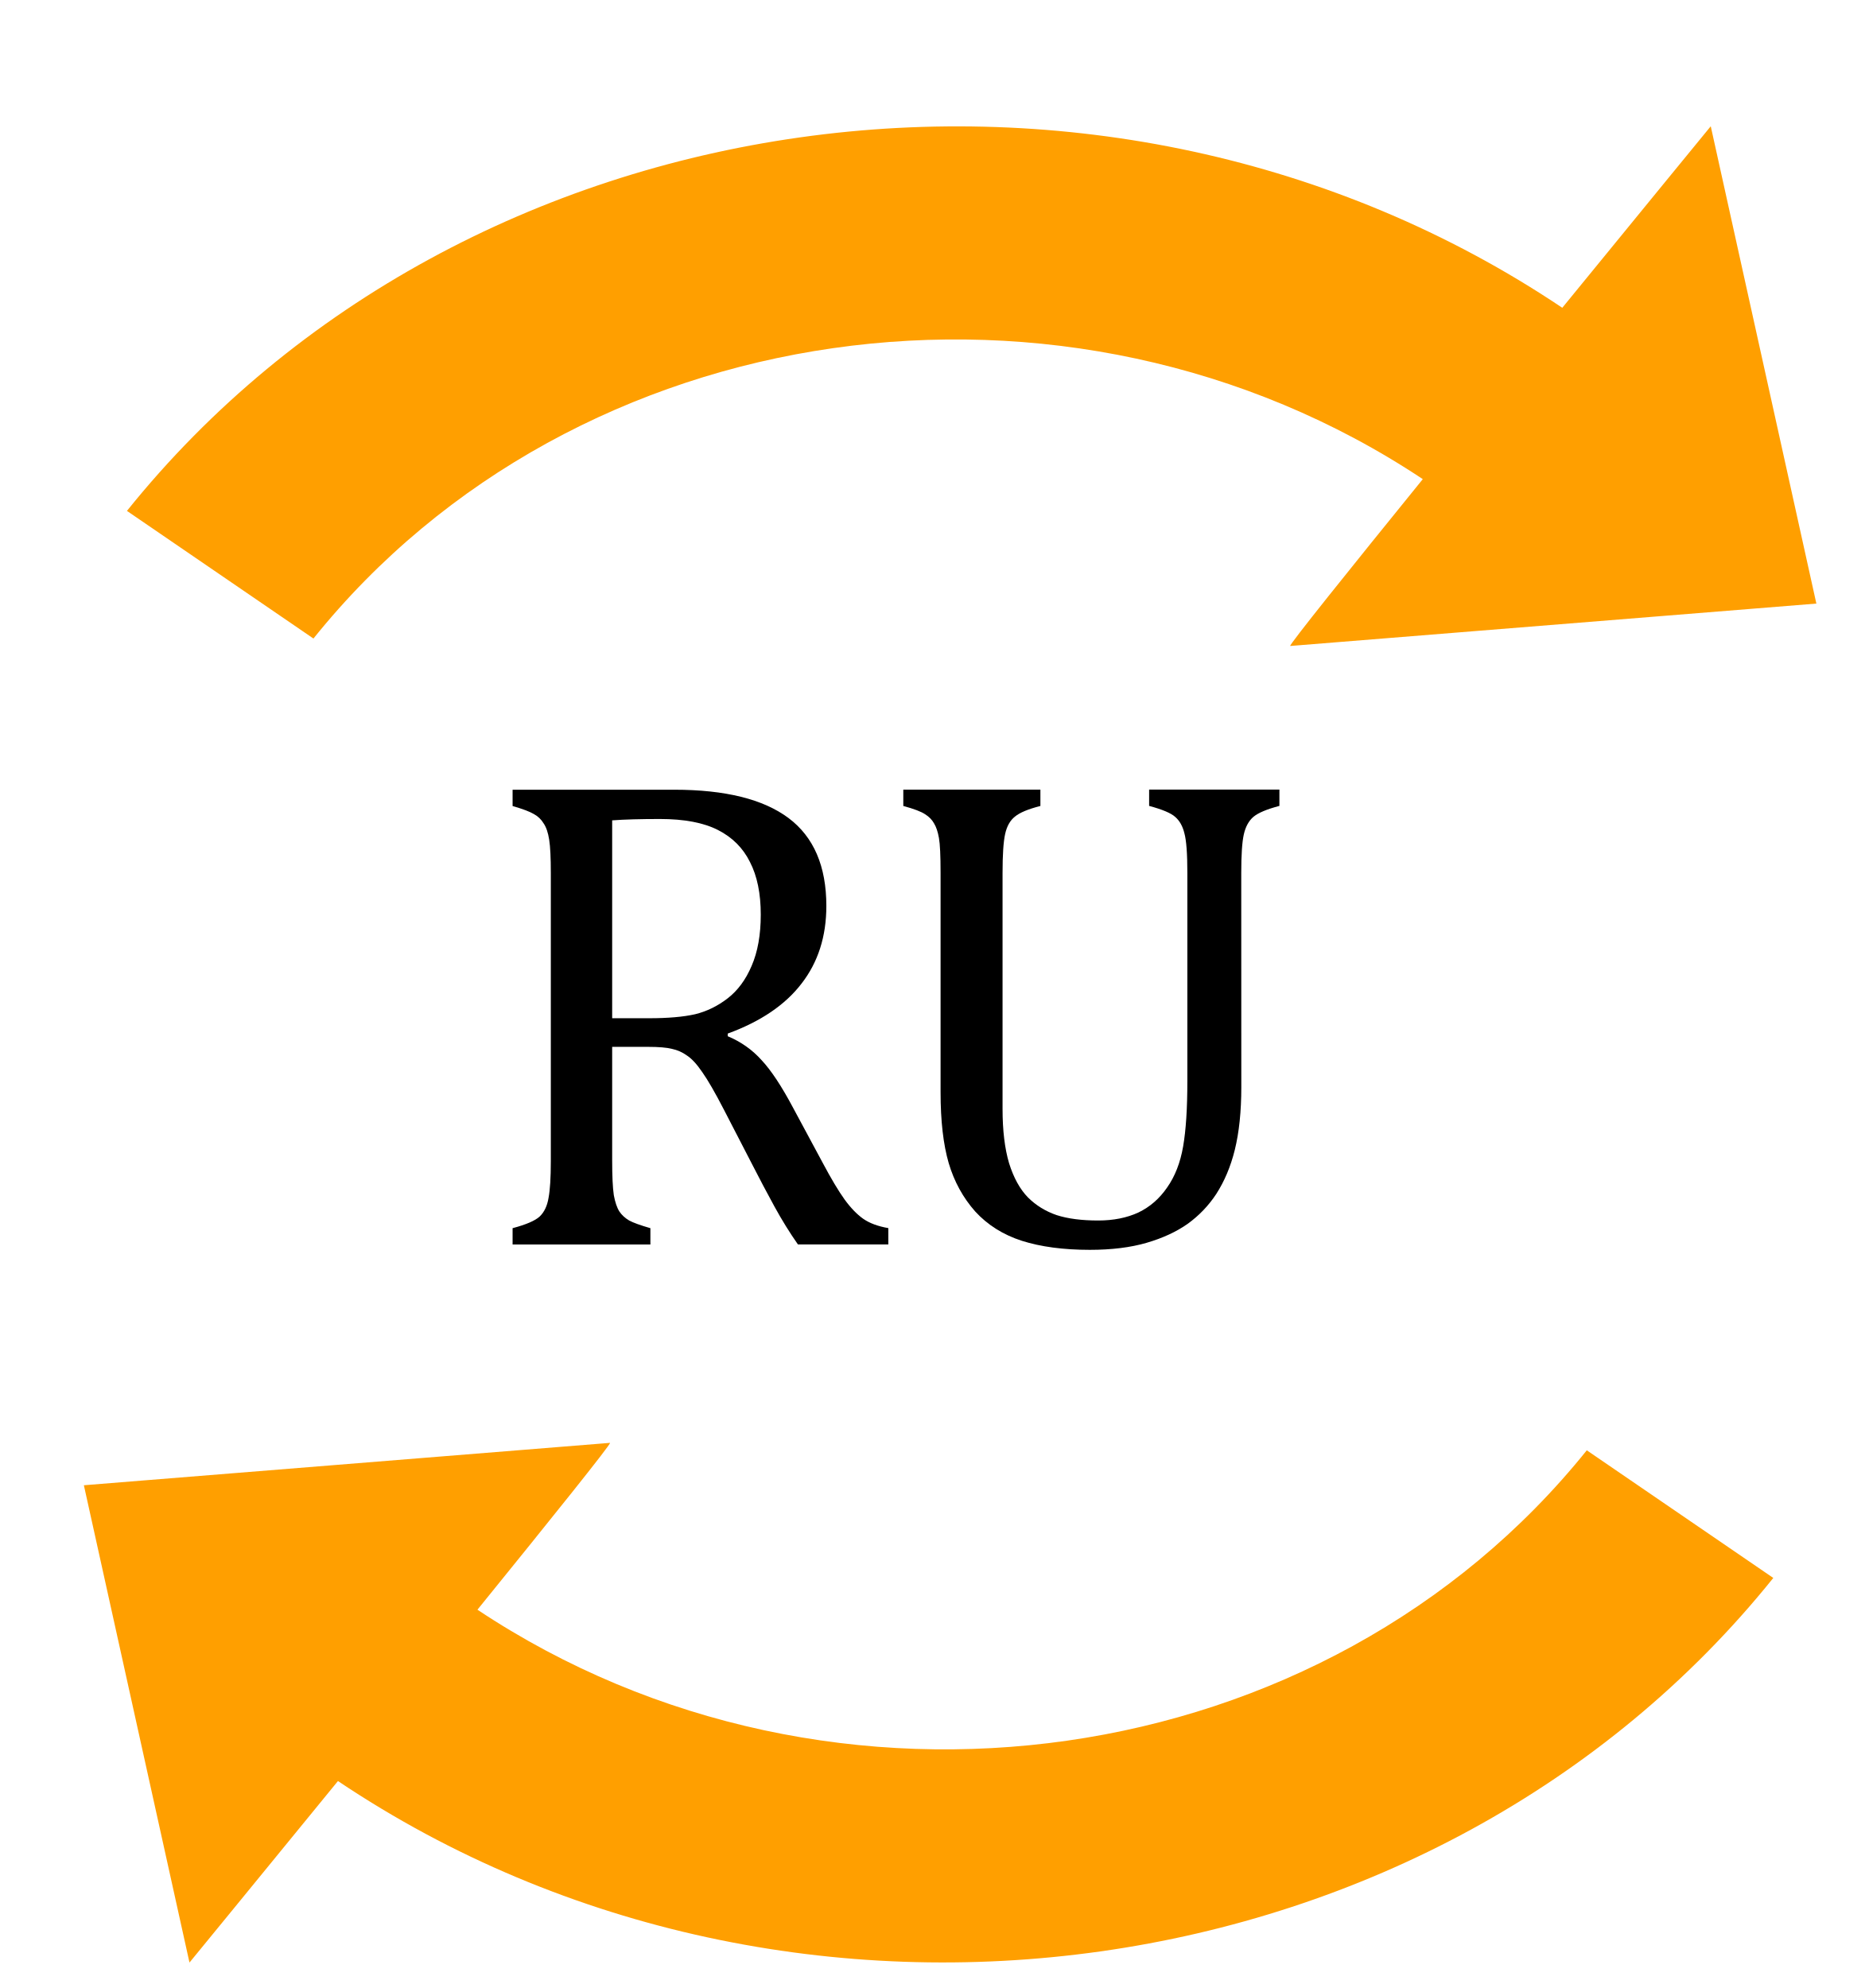
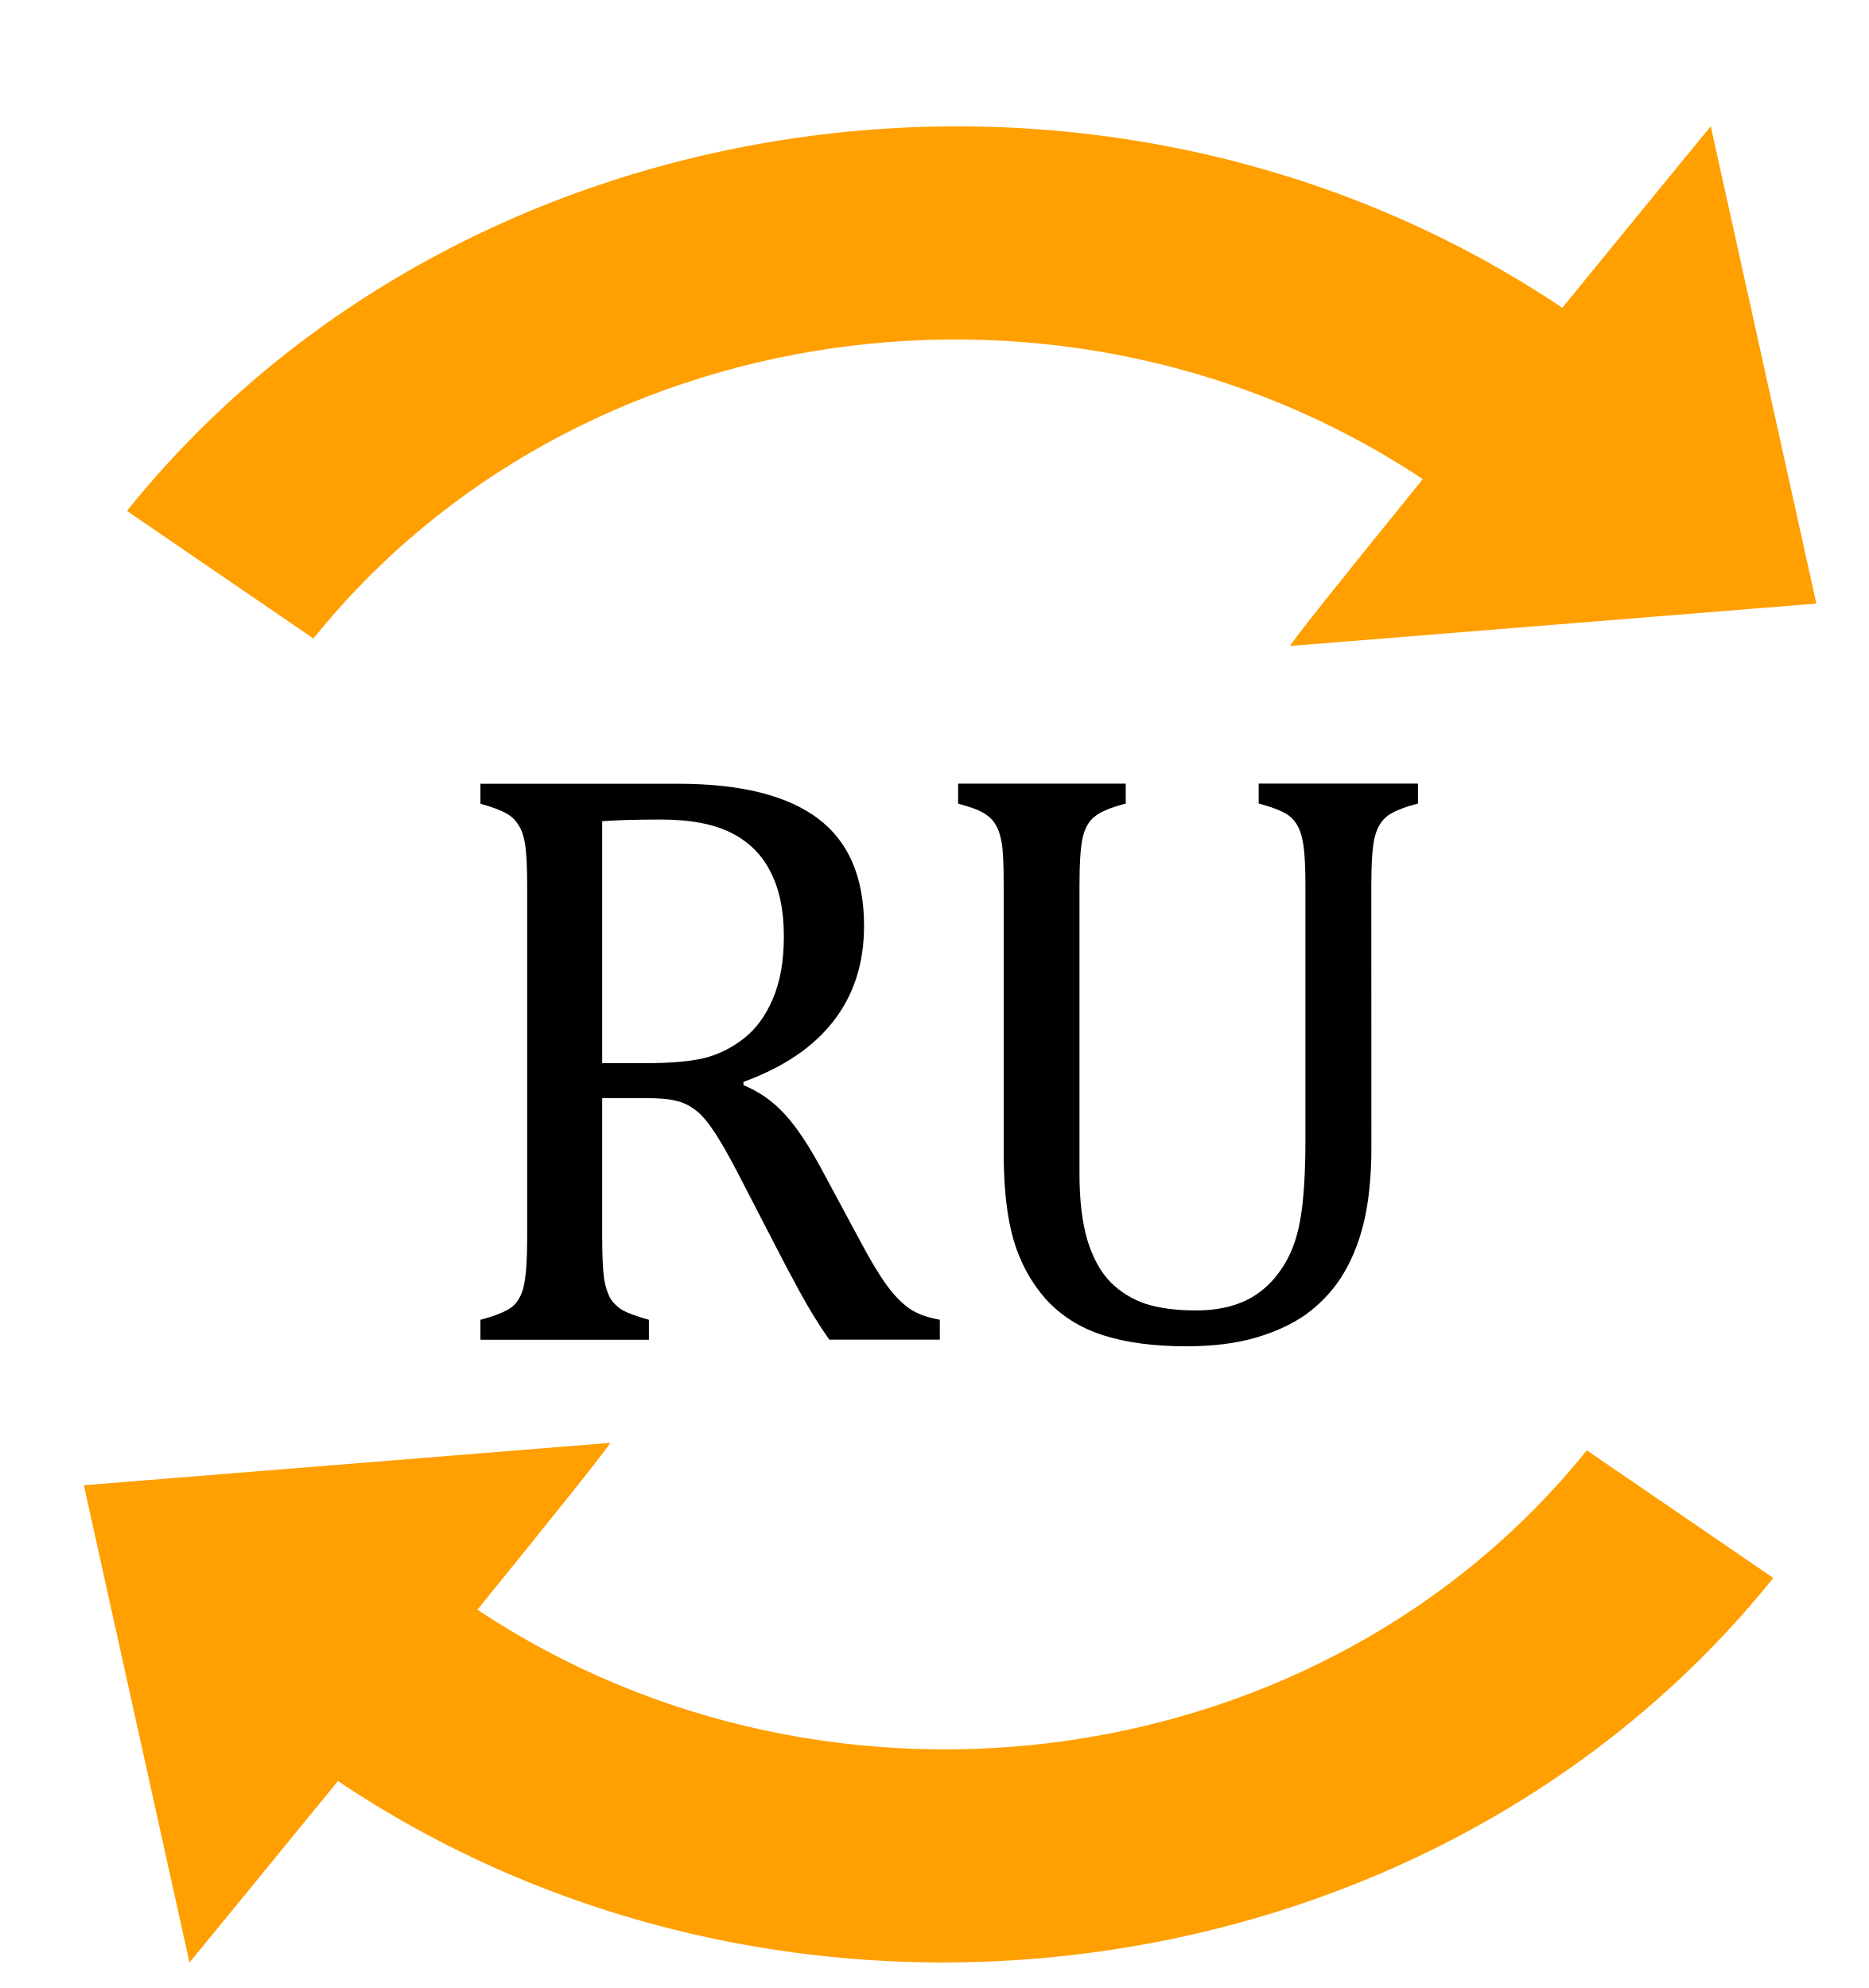
<svg xmlns="http://www.w3.org/2000/svg" width="131.809mm" height="140.242mm" viewBox="0 0 131.809 140.242" version="1.1" id="svg8" xml:space="preserve">
  <defs id="defs2" />
  <g id="layer1" transform="translate(-41.44509,-73.78181)">
    <path id="path4518" style="color:#000000;font-style:normal;font-variant:normal;font-weight:normal;font-stretch:normal;font-size:medium;line-height:normal;font-family:sans-serif;font-variant-ligatures:normal;font-variant-position:normal;font-variant-caps:normal;font-variant-numeric:normal;font-variant-alternates:normal;font-feature-settings:normal;text-indent:0;text-align:start;text-decoration:none;text-decoration-line:none;text-decoration-style:solid;text-decoration-color:#000000;letter-spacing:normal;word-spacing:normal;text-transform:none;writing-mode:lr-tb;direction:ltr;text-orientation:mixed;dominant-baseline:auto;baseline-shift:baseline;text-anchor:start;white-space:normal;shape-padding:0;clip-rule:nonzero;display:inline;overflow:visible;visibility:visible;opacity:1;isolation:auto;mix-blend-mode:normal;color-interpolation:sRGB;color-interpolation-filters:linearRGB;solid-color:#000000;solid-opacity:1;vector-effect:none;fill:#ff9f00;fill-opacity:1;fill-rule:evenodd;stroke:none;stroke-width:15.734;stroke-linecap:butt;stroke-linejoin:miter;stroke-miterlimit:4;stroke-dasharray:none;stroke-dashoffset:0;stroke-opacity:1;color-rendering:auto;image-rendering:auto;shape-rendering:auto;text-rendering:auto;enable-background:accumulate" d="m 162.111,82.689 c 0,0 -4.777,5.829 -10.472,12.805 C 119.46,73.905 74.142,80.259 50.399,109.822 l -4.4e-4,5.4e-4 13.155,9.004 4.4e-4,-5.3e-4 c 18.451,-22.973 53.189,-27.9 78.246,-11.244 -5.25,6.474 -9.437,11.692 -9.353,11.77 l 37.113,-2.991 z" />
    <path id="path388" style="color:#000000;font-style:normal;font-variant:normal;font-weight:normal;font-stretch:normal;font-size:medium;line-height:normal;font-family:sans-serif;font-variant-ligatures:normal;font-variant-position:normal;font-variant-caps:normal;font-variant-numeric:normal;font-variant-alternates:normal;font-feature-settings:normal;text-indent:0;text-align:start;text-decoration:none;text-decoration-line:none;text-decoration-style:solid;text-decoration-color:#000000;letter-spacing:normal;word-spacing:normal;text-transform:none;writing-mode:lr-tb;direction:ltr;text-orientation:mixed;dominant-baseline:auto;baseline-shift:baseline;text-anchor:start;white-space:normal;shape-padding:0;clip-rule:nonzero;display:inline;overflow:visible;visibility:visible;opacity:1;isolation:auto;mix-blend-mode:normal;color-interpolation:sRGB;color-interpolation-filters:linearRGB;solid-color:#000000;solid-opacity:1;vector-effect:none;fill:#ff9f00;fill-opacity:1;fill-rule:evenodd;stroke:none;stroke-width:15.734;stroke-linecap:butt;stroke-linejoin:miter;stroke-miterlimit:4;stroke-dasharray:none;stroke-dashoffset:0;stroke-opacity:1;color-rendering:auto;image-rendering:auto;shape-rendering:auto;text-rendering:auto;enable-background:accumulate" d="m 54.81,212.229 c 0,0 4.777,-5.829 10.472,-12.805 32.179,21.59 77.497,15.235 101.24,-14.327 l 4.4e-4,-5.4e-4 -13.155,-9.004 -4.4e-4,5.3e-4 c -18.451,22.973 -53.189,27.9 -78.246,11.244 5.25,-6.474 9.437,-11.692 9.353,-11.77 l -37.113,2.991 z" />
-     <g aria-label="RU" style="font-size:10.583px;line-height:1.25;font-family:sans-serif;letter-spacing:0px;word-spacing:0px;stroke-width:0.265" id="text4548" transform="matrix(4.456302,0,0,4.548565,-280.0001,-469.7996)">
+     <g aria-label="RU" style="font-size:10.583px;line-height:1.25;font-family:sans-serif;letter-spacing:0px;word-spacing:0px;stroke-width:0.265" id="text4548" transform="matrix(5.448381,0,0,5.561184,-361.8783,-603.6376)">
      <path d="m 81.822,135.742 v 1.757 q 0,0.372 0.026,0.543 0.031,0.165 0.088,0.253 0.057,0.083 0.155,0.14 0.098,0.052 0.336,0.119 v 0.253 h -2.181 v -0.253 q 0.32,-0.083 0.429,-0.181 0.109,-0.103 0.14,-0.289 0.036,-0.186 0.036,-0.568 v -4.47 q 0,-0.357 -0.026,-0.517 -0.026,-0.165 -0.088,-0.253 -0.057,-0.093 -0.155,-0.145 -0.098,-0.057 -0.336,-0.124 v -0.253 h 2.558 q 1.209,0 1.809,0.439 0.599,0.439 0.599,1.364 0,0.708 -0.393,1.204 -0.388,0.496 -1.168,0.775 v 0.041 q 0.315,0.129 0.537,0.372 0.227,0.238 0.501,0.744 l 0.465,0.847 q 0.202,0.372 0.346,0.568 0.145,0.196 0.295,0.3 0.15,0.103 0.398,0.145 v 0.253 h -1.431 q -0.196,-0.274 -0.372,-0.589 -0.176,-0.315 -0.346,-0.641 l -0.455,-0.863 q -0.207,-0.393 -0.341,-0.579 -0.129,-0.186 -0.243,-0.258 -0.109,-0.077 -0.238,-0.103 -0.124,-0.031 -0.377,-0.031 z m 0,-3.514 v 3.07 h 0.584 q 0.45,0 0.729,-0.062 0.279,-0.067 0.517,-0.248 0.238,-0.181 0.377,-0.501 0.145,-0.326 0.145,-0.796 0,-0.491 -0.171,-0.816 -0.165,-0.326 -0.506,-0.496 -0.341,-0.171 -0.92,-0.171 -0.465,0 -0.754,0.021 z" style="font-style:normal;font-variant:normal;font-weight:normal;font-stretch:normal;font-family:'Cambria Math';-inkscape-font-specification:'Cambria Math';stroke-width:0.265" id="path4550" />
      <path d="m 91.78,136.367 q 0,0.563 -0.103,0.972 -0.098,0.388 -0.295,0.687 -0.181,0.269 -0.45,0.46 -0.269,0.186 -0.651,0.295 -0.382,0.109 -0.899,0.109 -0.625,0 -1.075,-0.14 -0.444,-0.14 -0.739,-0.455 -0.289,-0.32 -0.419,-0.749 -0.129,-0.434 -0.129,-1.101 v -3.4 q 0,-0.403 -0.026,-0.543 -0.026,-0.145 -0.078,-0.227 -0.047,-0.083 -0.14,-0.14 -0.093,-0.062 -0.346,-0.129 v -0.253 h 2.17 v 0.253 q -0.289,0.072 -0.403,0.165 -0.114,0.088 -0.155,0.269 -0.041,0.181 -0.041,0.605 v 3.659 q 0,0.501 0.103,0.842 0.109,0.341 0.3,0.532 0.191,0.186 0.455,0.274 0.264,0.083 0.656,0.083 0.362,0 0.636,-0.124 0.274,-0.129 0.455,-0.388 0.186,-0.258 0.253,-0.636 0.067,-0.377 0.067,-1.013 v -3.23 q 0,-0.45 -0.047,-0.615 -0.041,-0.165 -0.145,-0.253 -0.098,-0.088 -0.413,-0.171 v -0.253 h 2.062 v 0.253 q -0.3,0.077 -0.413,0.171 -0.109,0.093 -0.15,0.269 -0.041,0.176 -0.041,0.599 z" style="font-style:normal;font-variant:normal;font-weight:normal;font-stretch:normal;font-family:'Cambria Math';-inkscape-font-specification:'Cambria Math';stroke-width:0.265" id="path4552" />
    </g>
  </g>
</svg>
